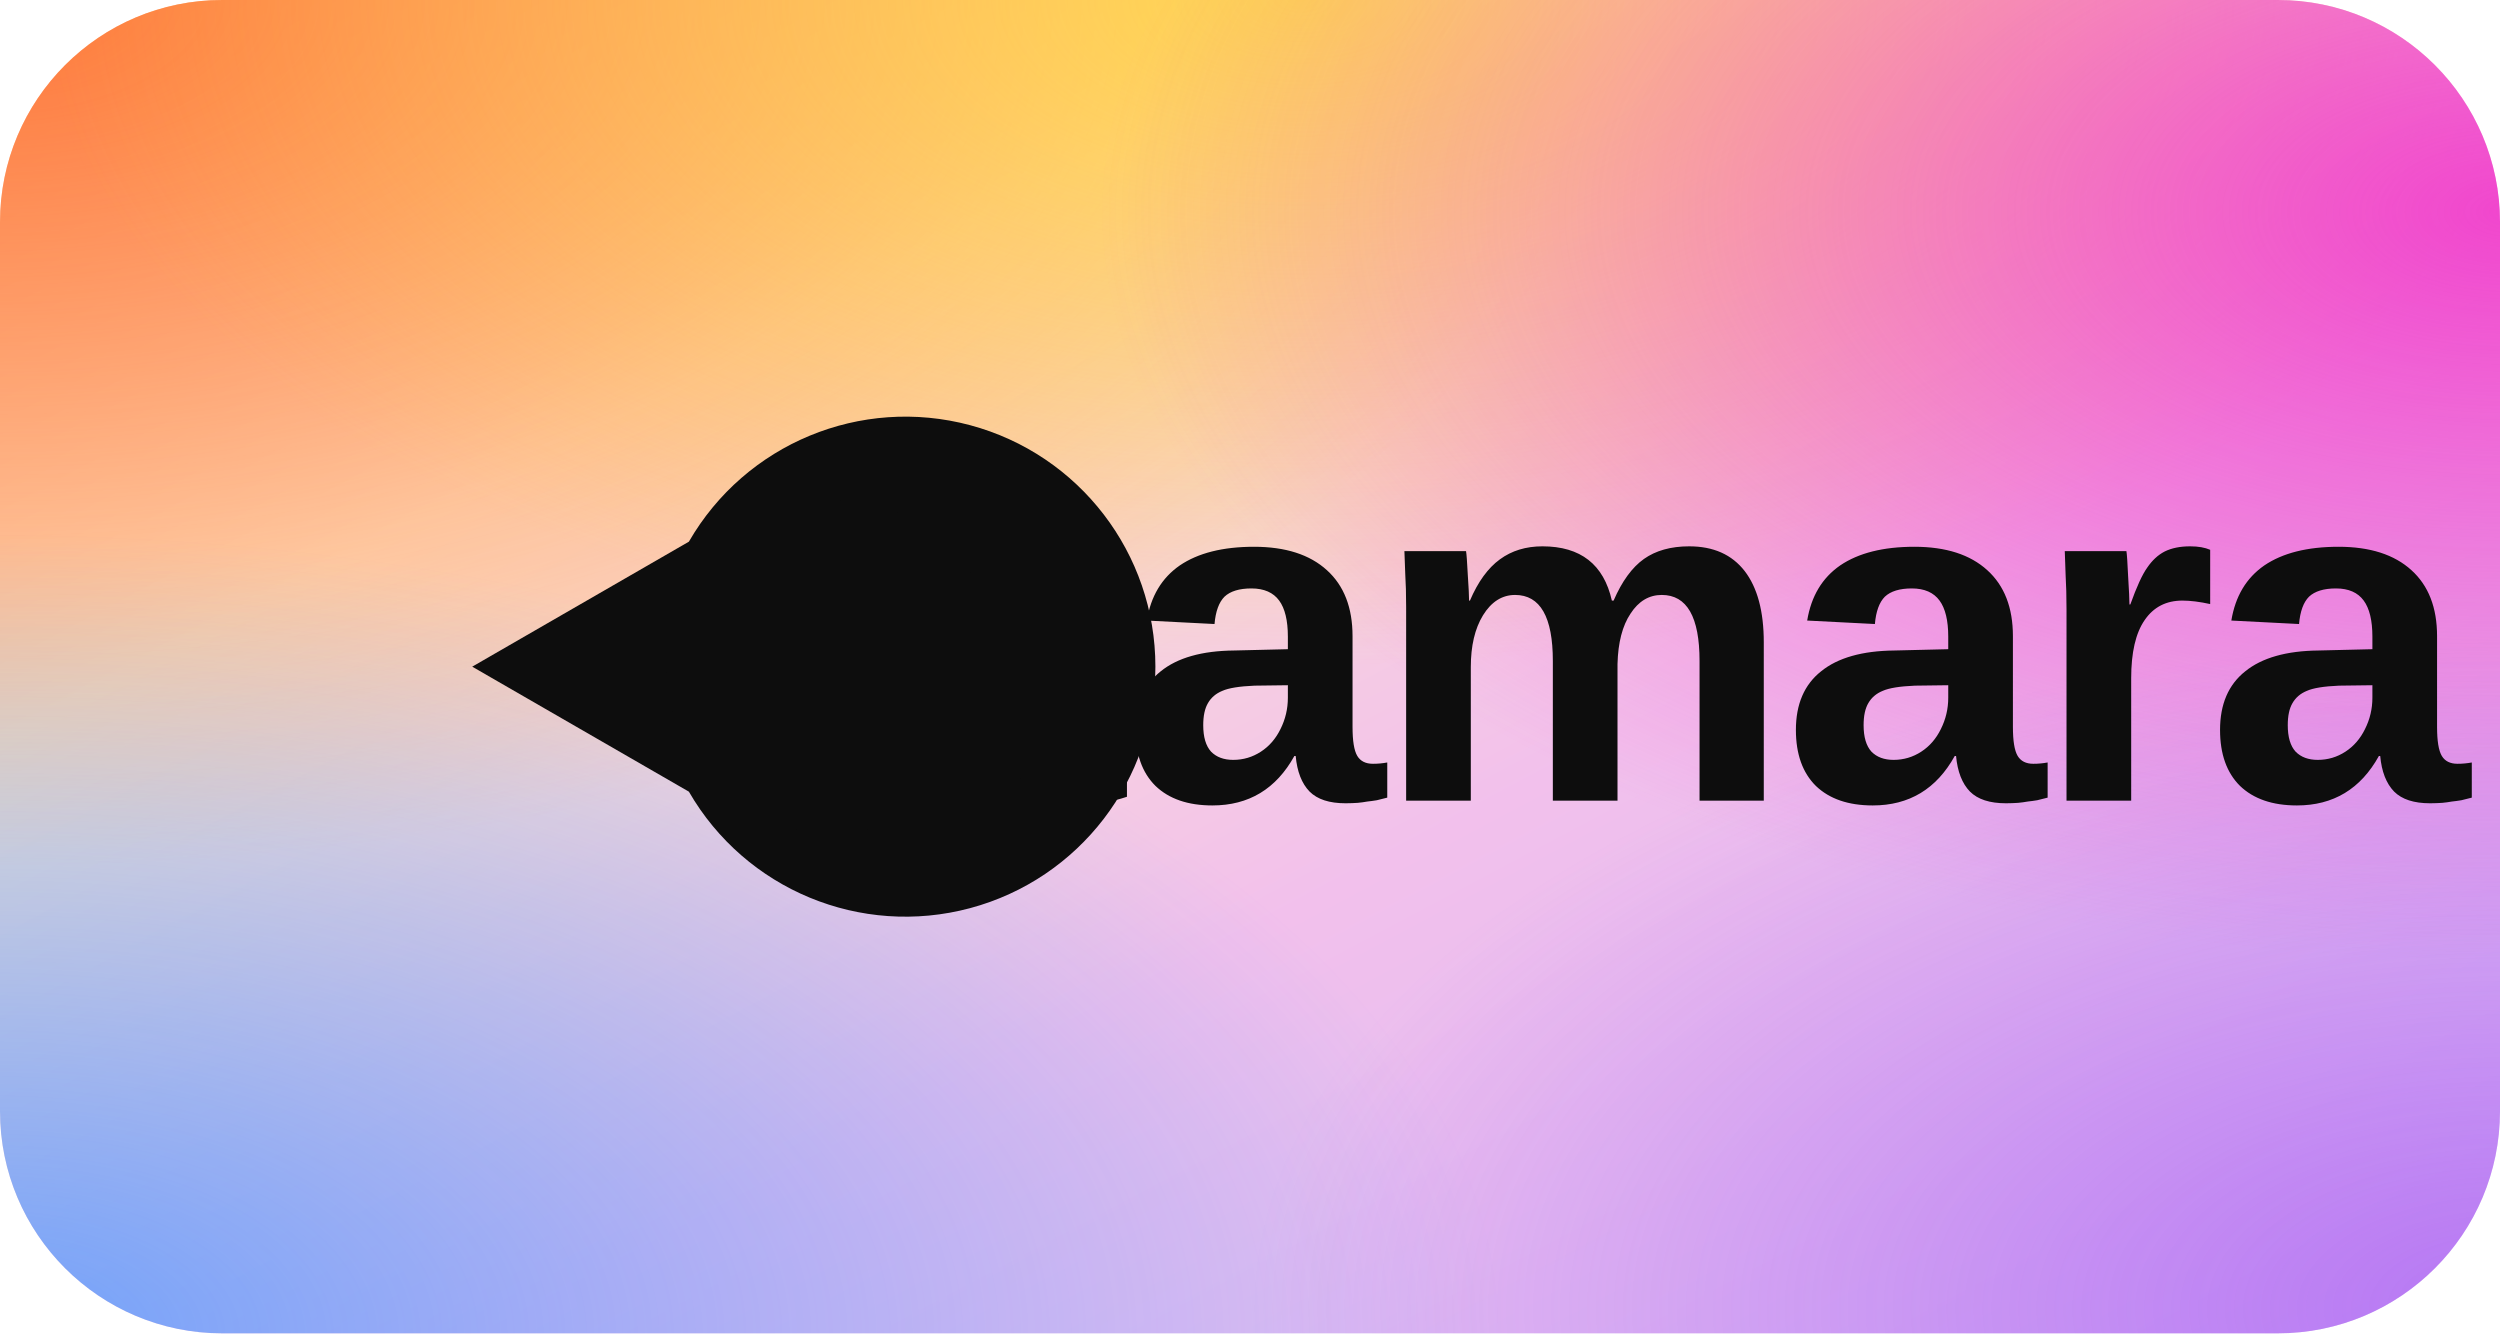
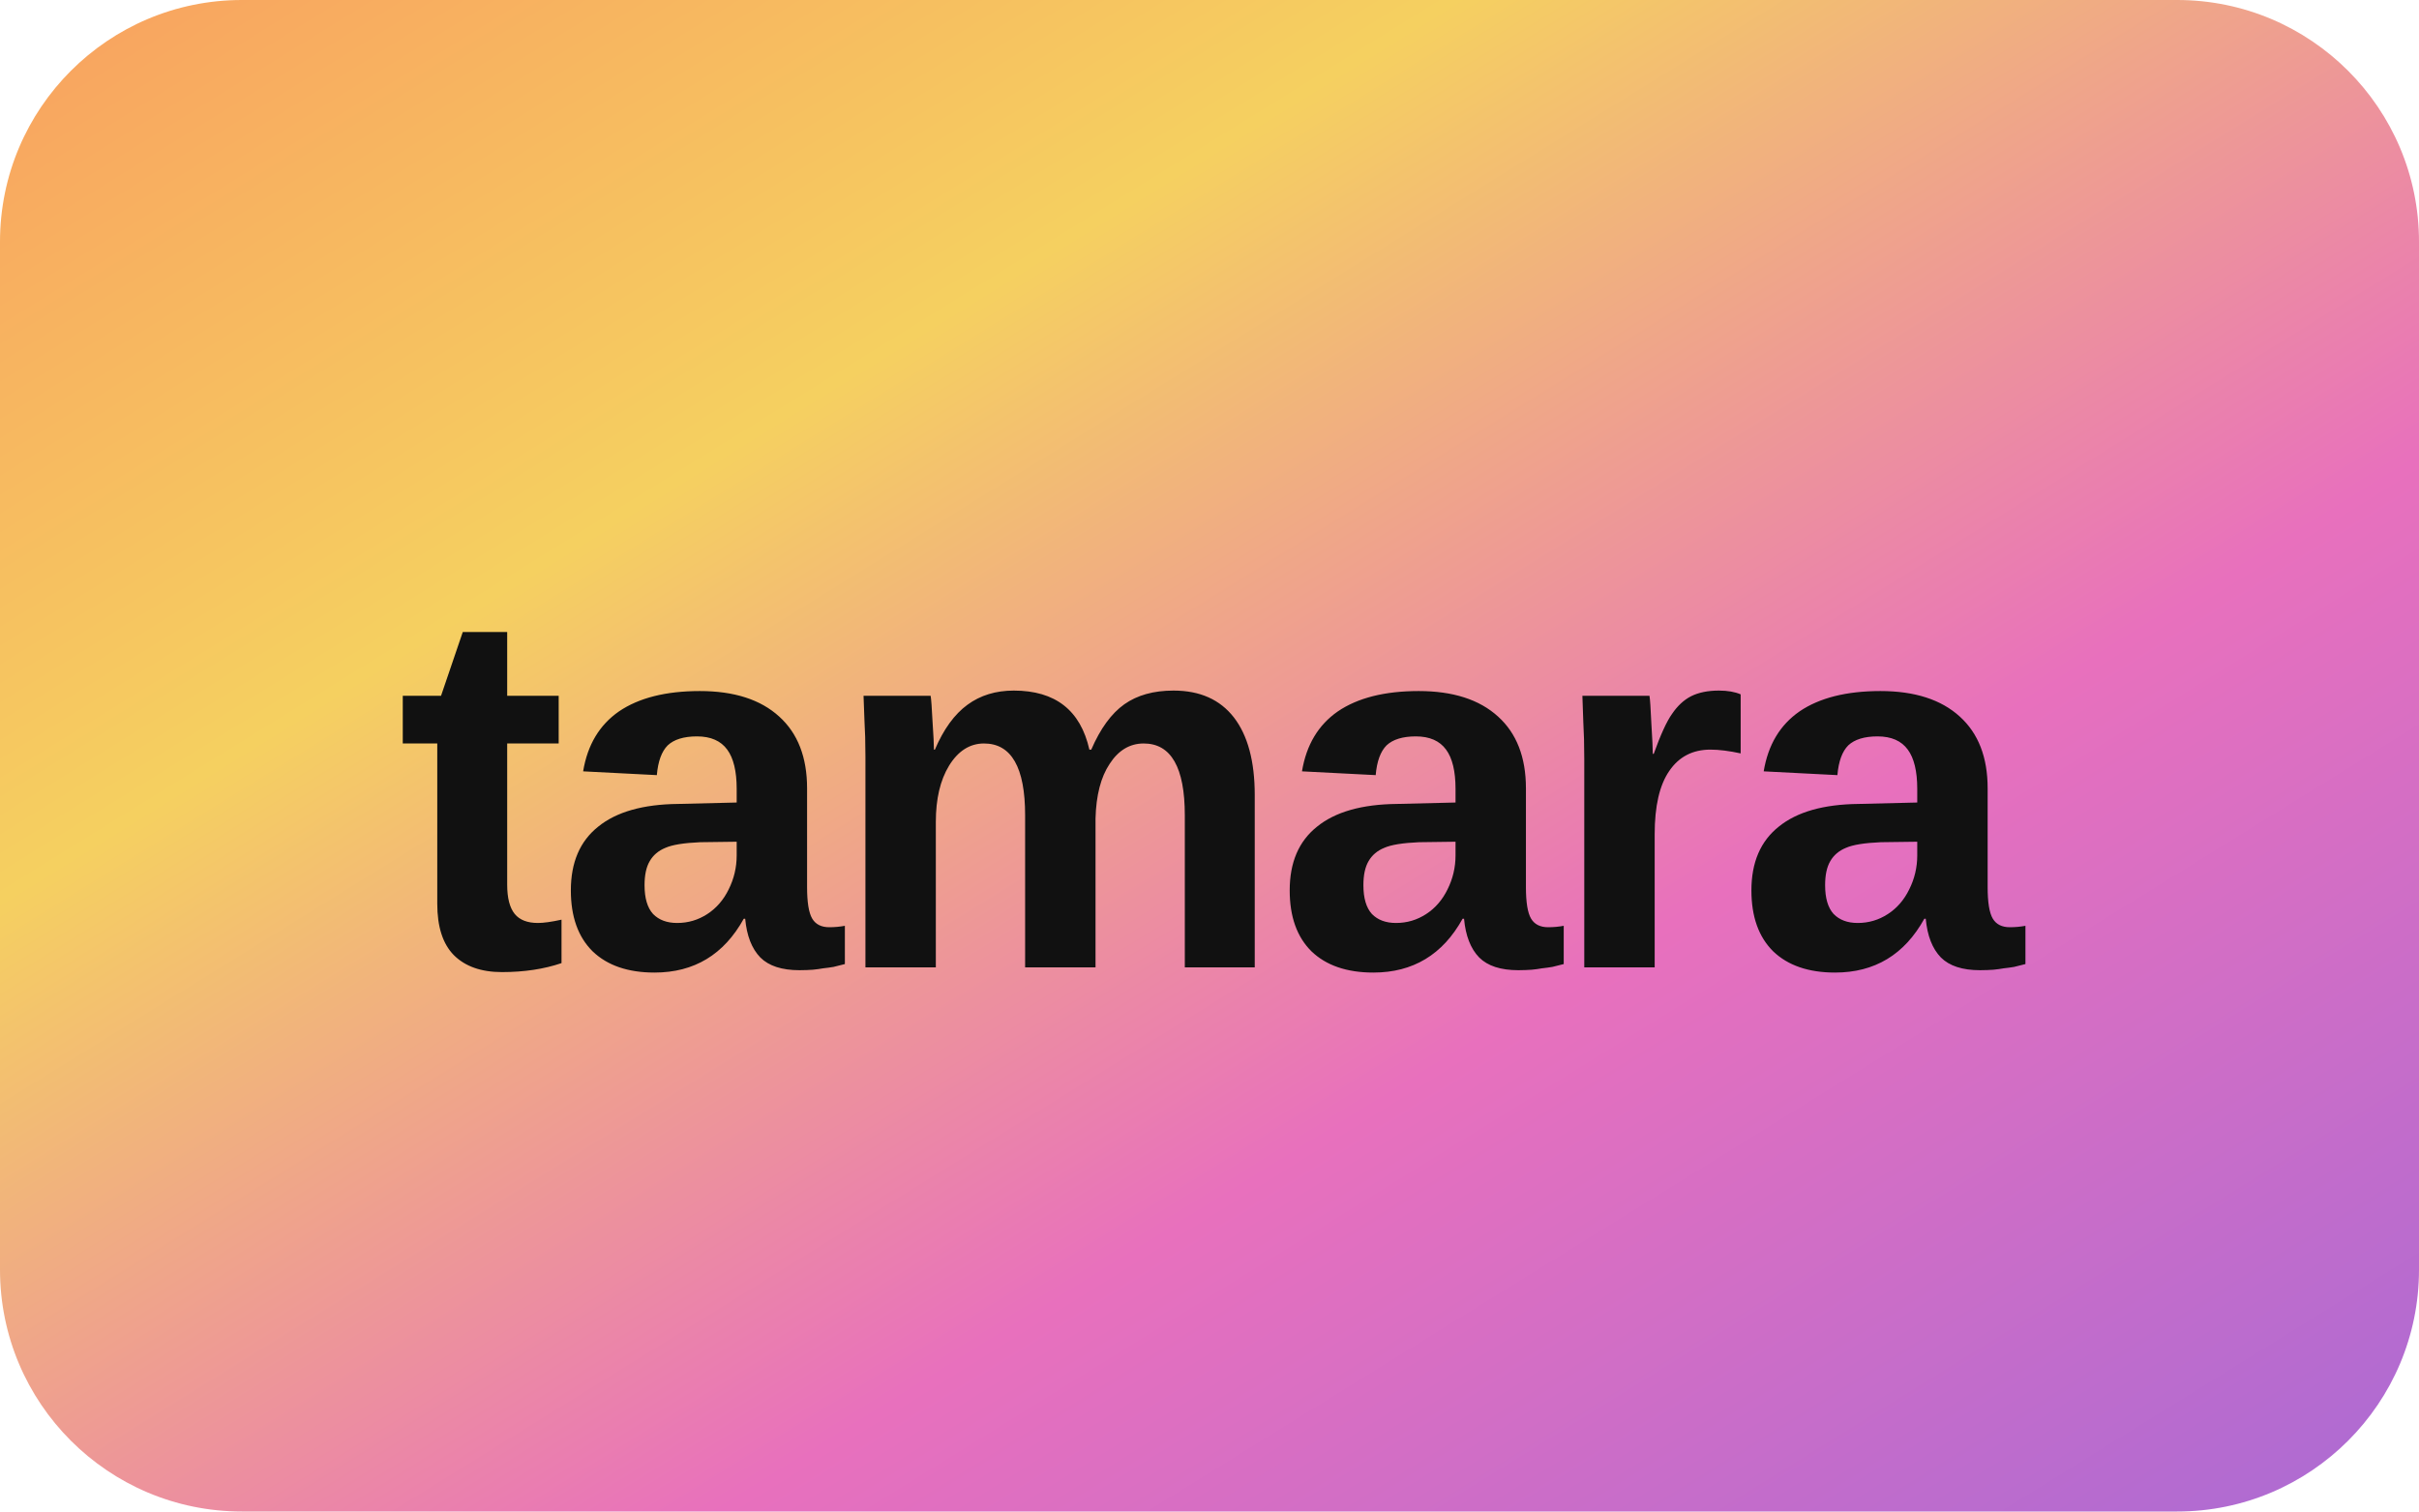
- <svg xmlns="http://www.w3.org/2000/svg" viewBox="0 0 90 48">
+ <svg xmlns="http://www.w3.org/2000/svg" viewBox="0 0 80 50">
  <defs>
-     <linearGradient id="tmBg" x1="0%" y1="0%" x2="100%" y2="100%">
-       <stop offset="0%" stop-color="#FCC8A0" />
-       <stop offset="28%" stop-color="#FDEACC" />
-       <stop offset="60%" stop-color="#F2C0EC" />
-       <stop offset="100%" stop-color="#D0B8F8" />
+     <linearGradient id="tg" x1="0%" y1="0%" x2="100%" y2="100%">
+       <stop offset="0%" stop-color="#F9A060" />
+       <stop offset="30%" stop-color="#F5D060" />
+       <stop offset="65%" stop-color="#E870BD" />
+       <stop offset="100%" stop-color="#AA6AD4" />
    </linearGradient>
-     <radialGradient id="tmO" cx="0%" cy="0%" r="65%">
-       <stop offset="0%" stop-color="#FF7030" stop-opacity=".9" />
-       <stop offset="100%" stop-color="#FF7030" stop-opacity="0" />
-     </radialGradient>
-     <radialGradient id="tmY" cx="52%" cy="0%" r="50%">
-       <stop offset="0%" stop-color="#FFD830" stop-opacity=".72" />
-       <stop offset="100%" stop-color="#FFD830" stop-opacity="0" />
-     </radialGradient>
-     <radialGradient id="tmP" cx="100%" cy="16%" r="56%">
-       <stop offset="0%" stop-color="#F030C8" stop-opacity=".85" />
-       <stop offset="100%" stop-color="#F030C8" stop-opacity="0" />
-     </radialGradient>
-     <radialGradient id="tmB" cx="0%" cy="100%" r="60%">
-       <stop offset="0%" stop-color="#5598FF" stop-opacity=".82" />
-       <stop offset="100%" stop-color="#5598FF" stop-opacity="0" />
-     </radialGradient>
-     <radialGradient id="tmV" cx="100%" cy="98%" r="50%">
-       <stop offset="0%" stop-color="#A040F0" stop-opacity=".55" />
-       <stop offset="100%" stop-color="#A040F0" stop-opacity="0" />
-     </radialGradient>
  </defs>
-   <rect width="90" height="48" rx="8" fill="url(#tmBg)" />
-   <rect width="90" height="48" rx="8" fill="url(#tmO)" />
-   <rect width="90" height="48" rx="8" fill="url(#tmY)" />
-   <rect width="90" height="48" rx="8" fill="url(#tmP)" />
-   <rect width="90" height="48" rx="8" fill="url(#tmB)" />
-   <rect width="90" height="48" rx="8" fill="url(#tmV)" />
-   <path d="M 17,24 L 24.8,19.5 A 9,9 0 1,1 24.8,28.5 Z" fill="#0D0D0D" />
-   <circle cx="30" cy="24" r="6" fill="#0D0D0D" />
-   <text x="62" y="24" text-anchor="middle" dominant-baseline="middle" fill="#0D0D0D" font-size="17" font-weight="900" font-family="'Arial Black',Arial,sans-serif" letter-spacing="-0.4">tamara</text>
+   <rect width="80" height="50" rx="8" fill="url(#tg)" />
+   <text x="40" y="32" text-anchor="middle" fill="#111111" font-size="17" font-weight="900" font-family="'Arial Rounded MT Bold','Arial Black',Arial,sans-serif" letter-spacing="-0.4">tamara</text>
</svg>
